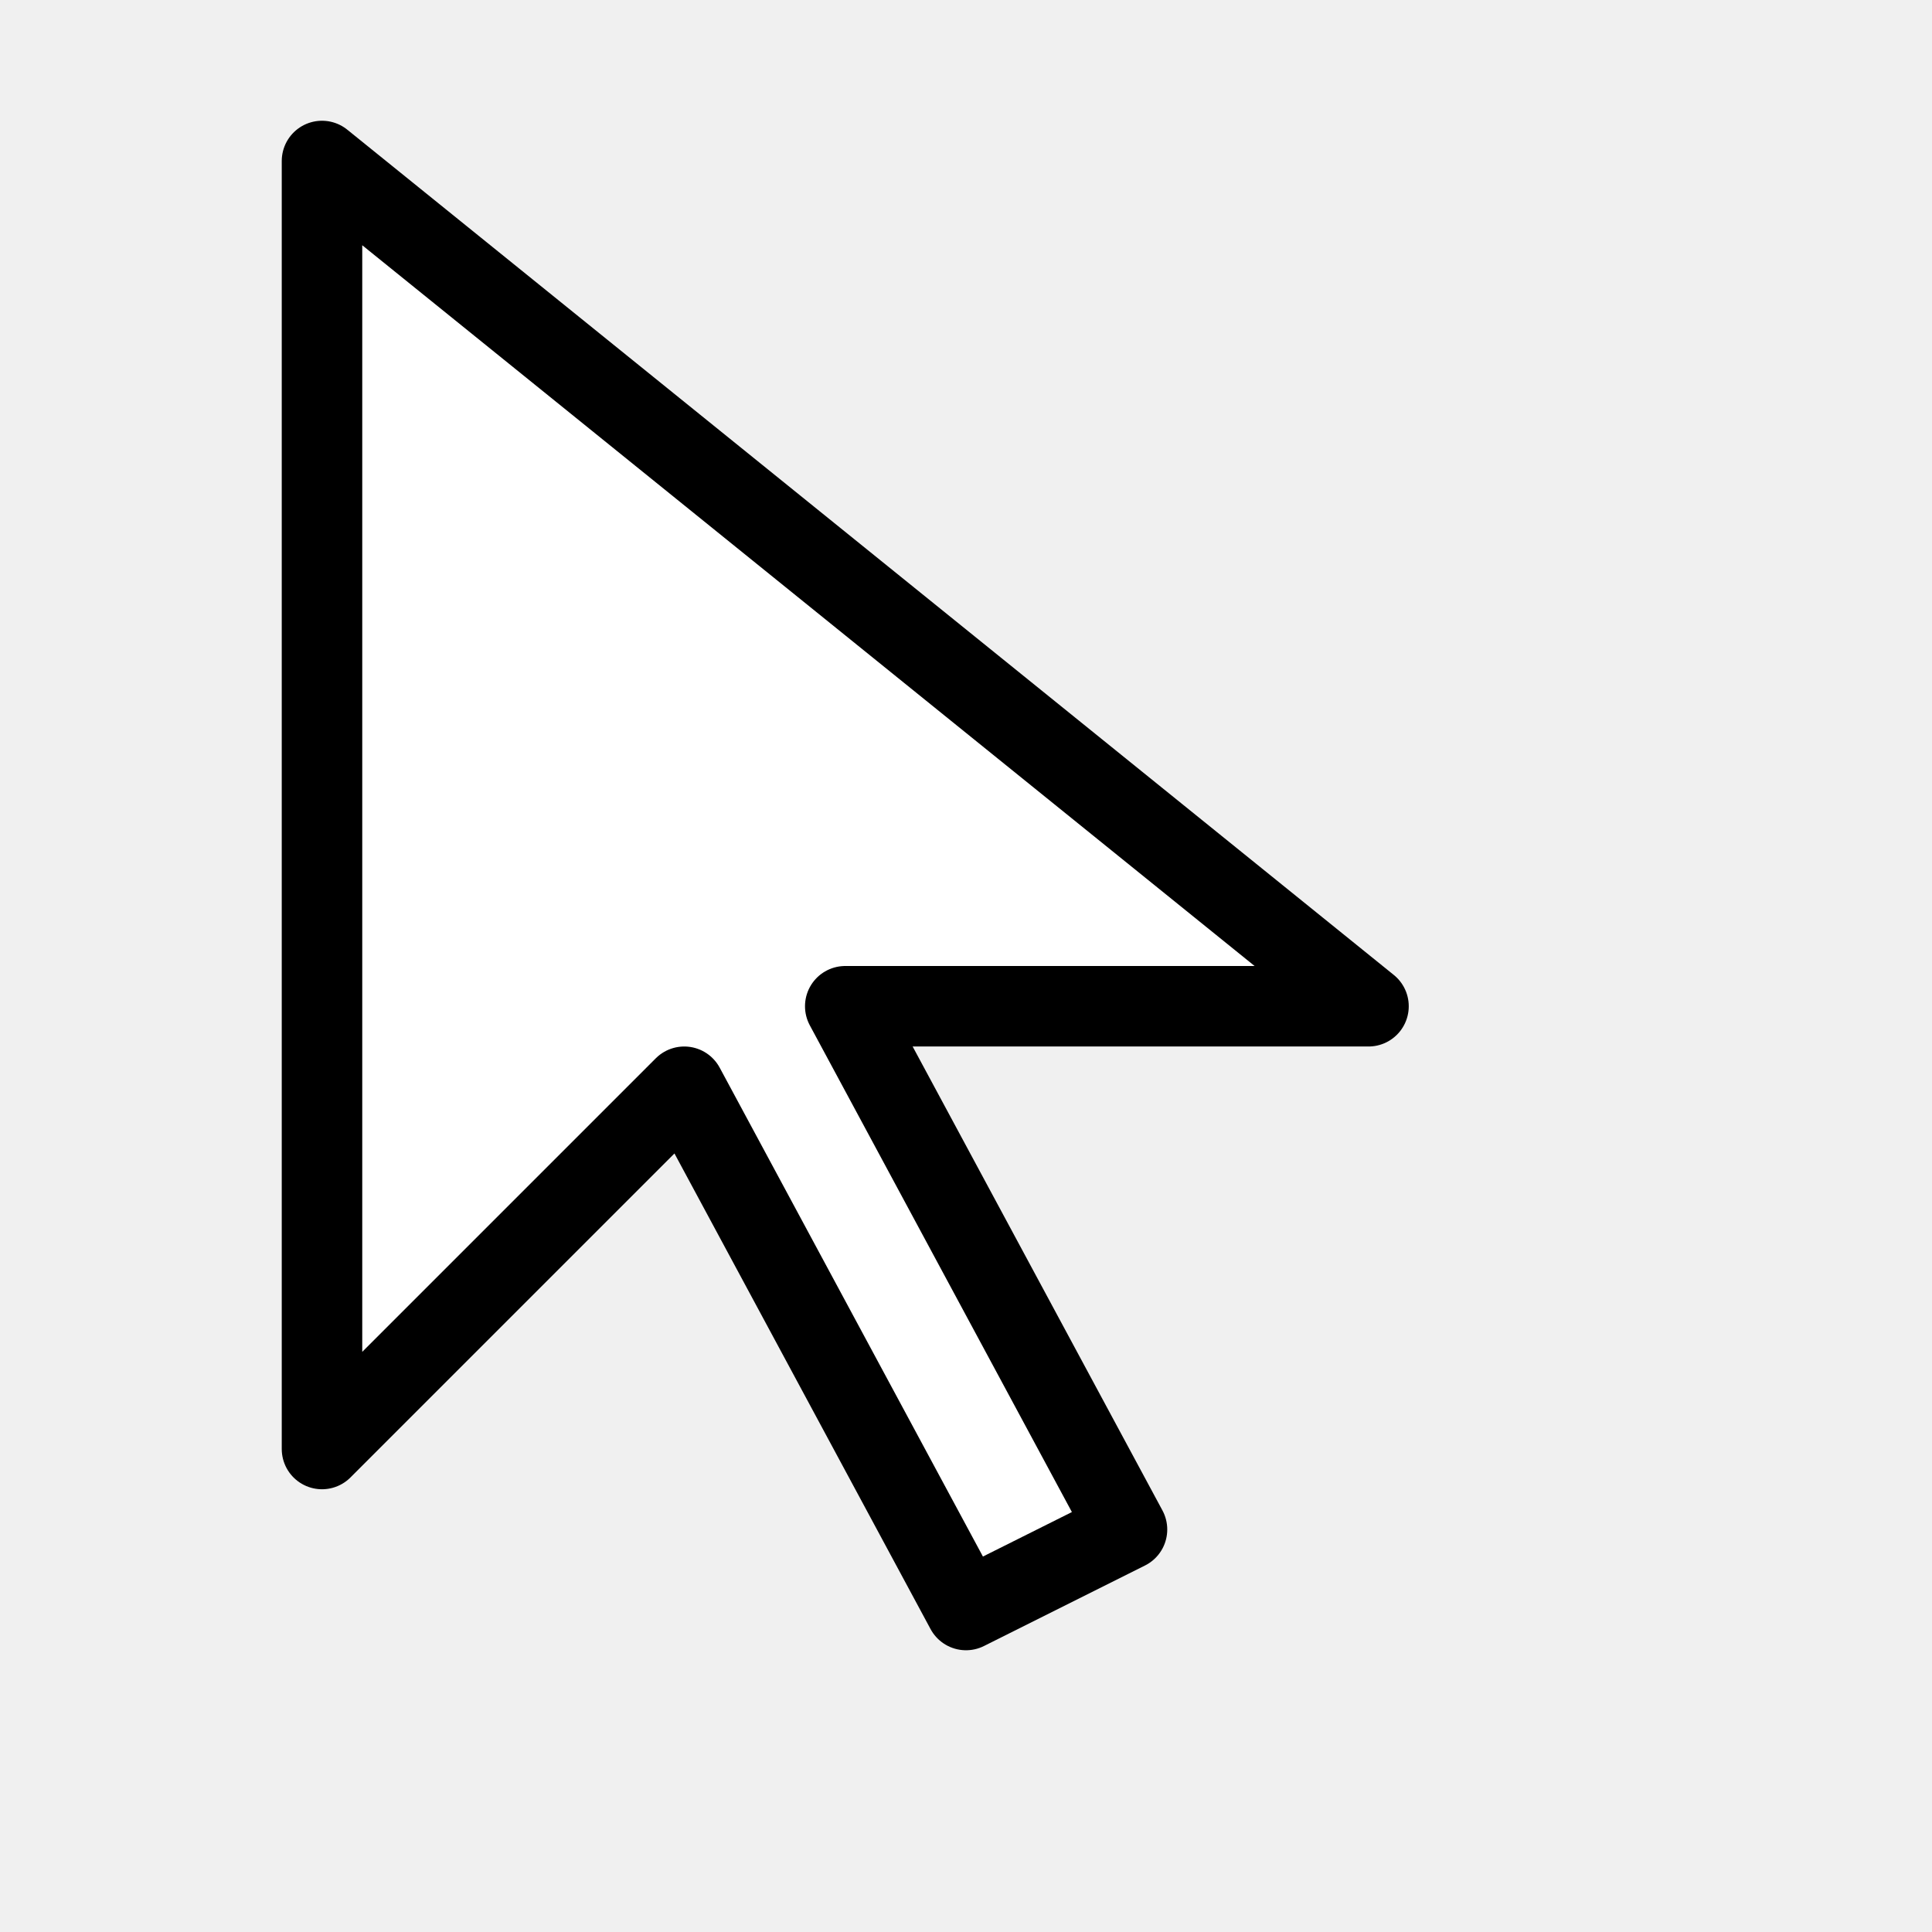
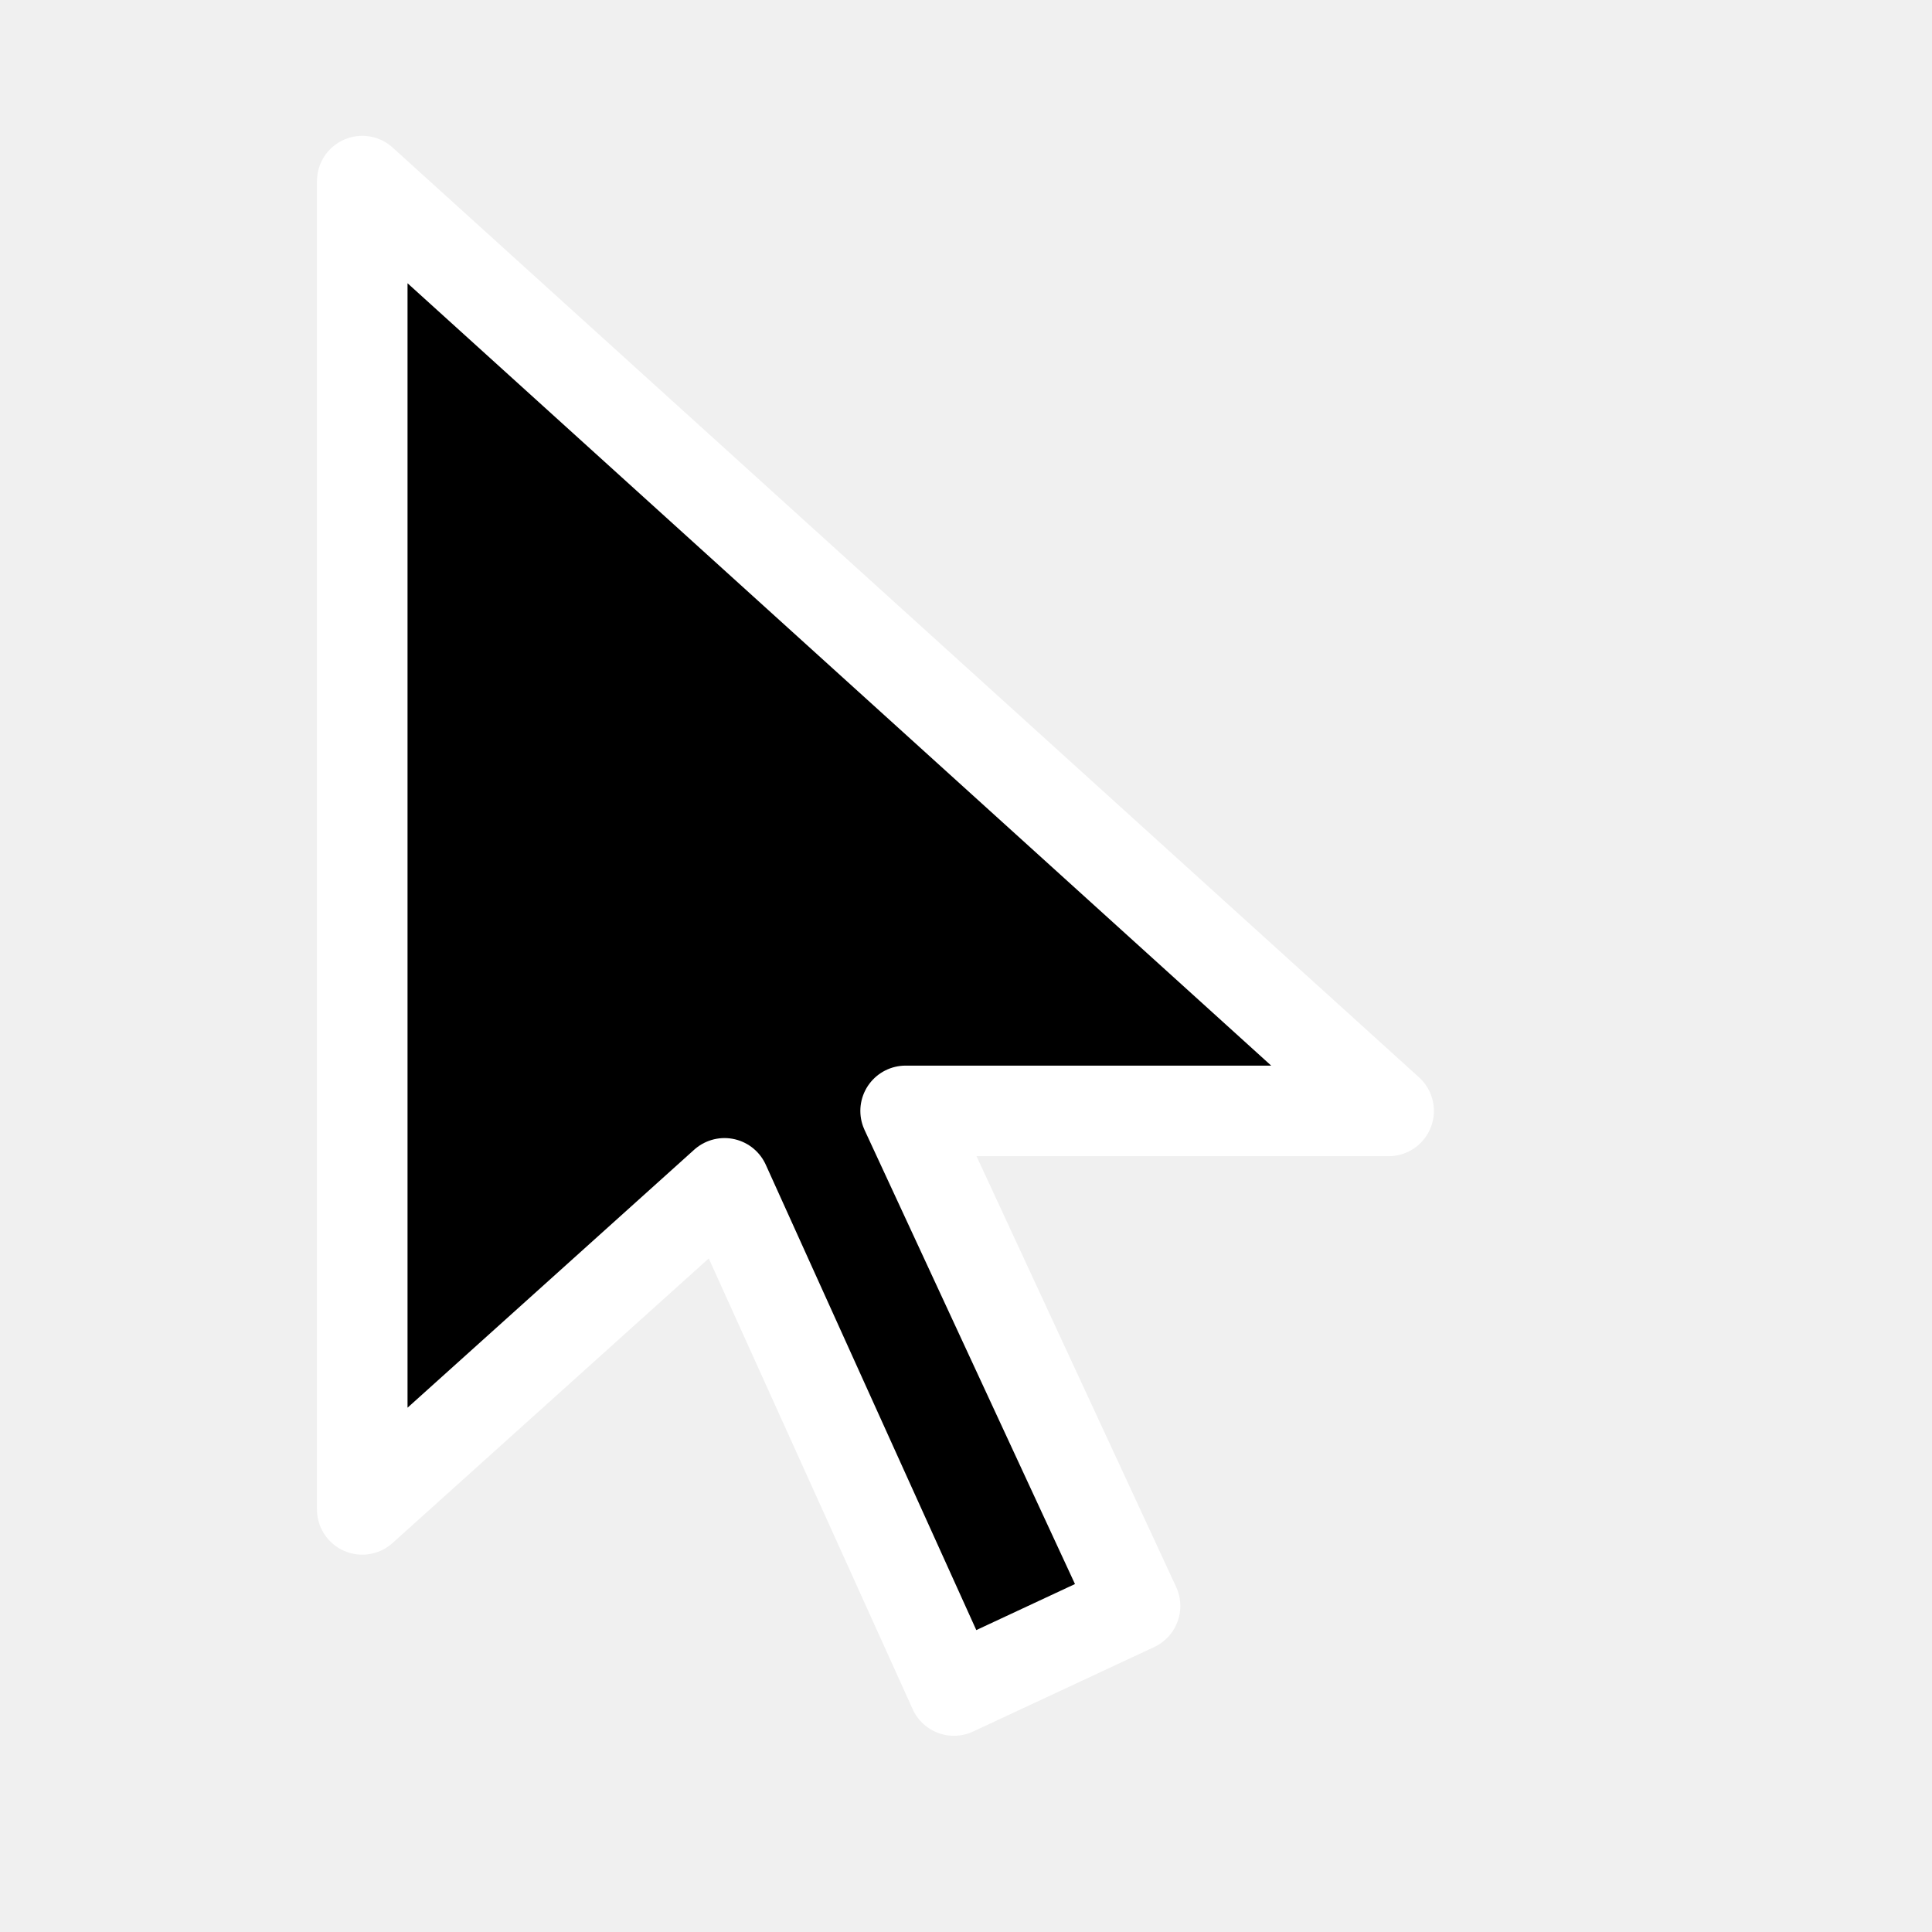
- <svg xmlns="http://www.w3.org/2000/svg" width="24" height="24" viewBox="0 0 24 24" fill="none">
-   <path d="M4 2L4 18L8.5 13.5L12 20L14 19L10.5 12.5L17 12.5L4 2Z" fill="white" stroke="black" stroke-width="1" stroke-linejoin="round" stroke-linecap="round" />
+ <svg xmlns="http://www.w3.org/2000/svg" width="16" height="16" viewBox="0 0 16 16" fill="none">
+   <path d="M3 1.5L3 12.5L6 9.8L7.9 14L9.4 13.3L7.5 9.2L11.5 9.2L3 1.5Z" fill="black" stroke="white" stroke-width="0.75" stroke-linejoin="round" />
</svg>
